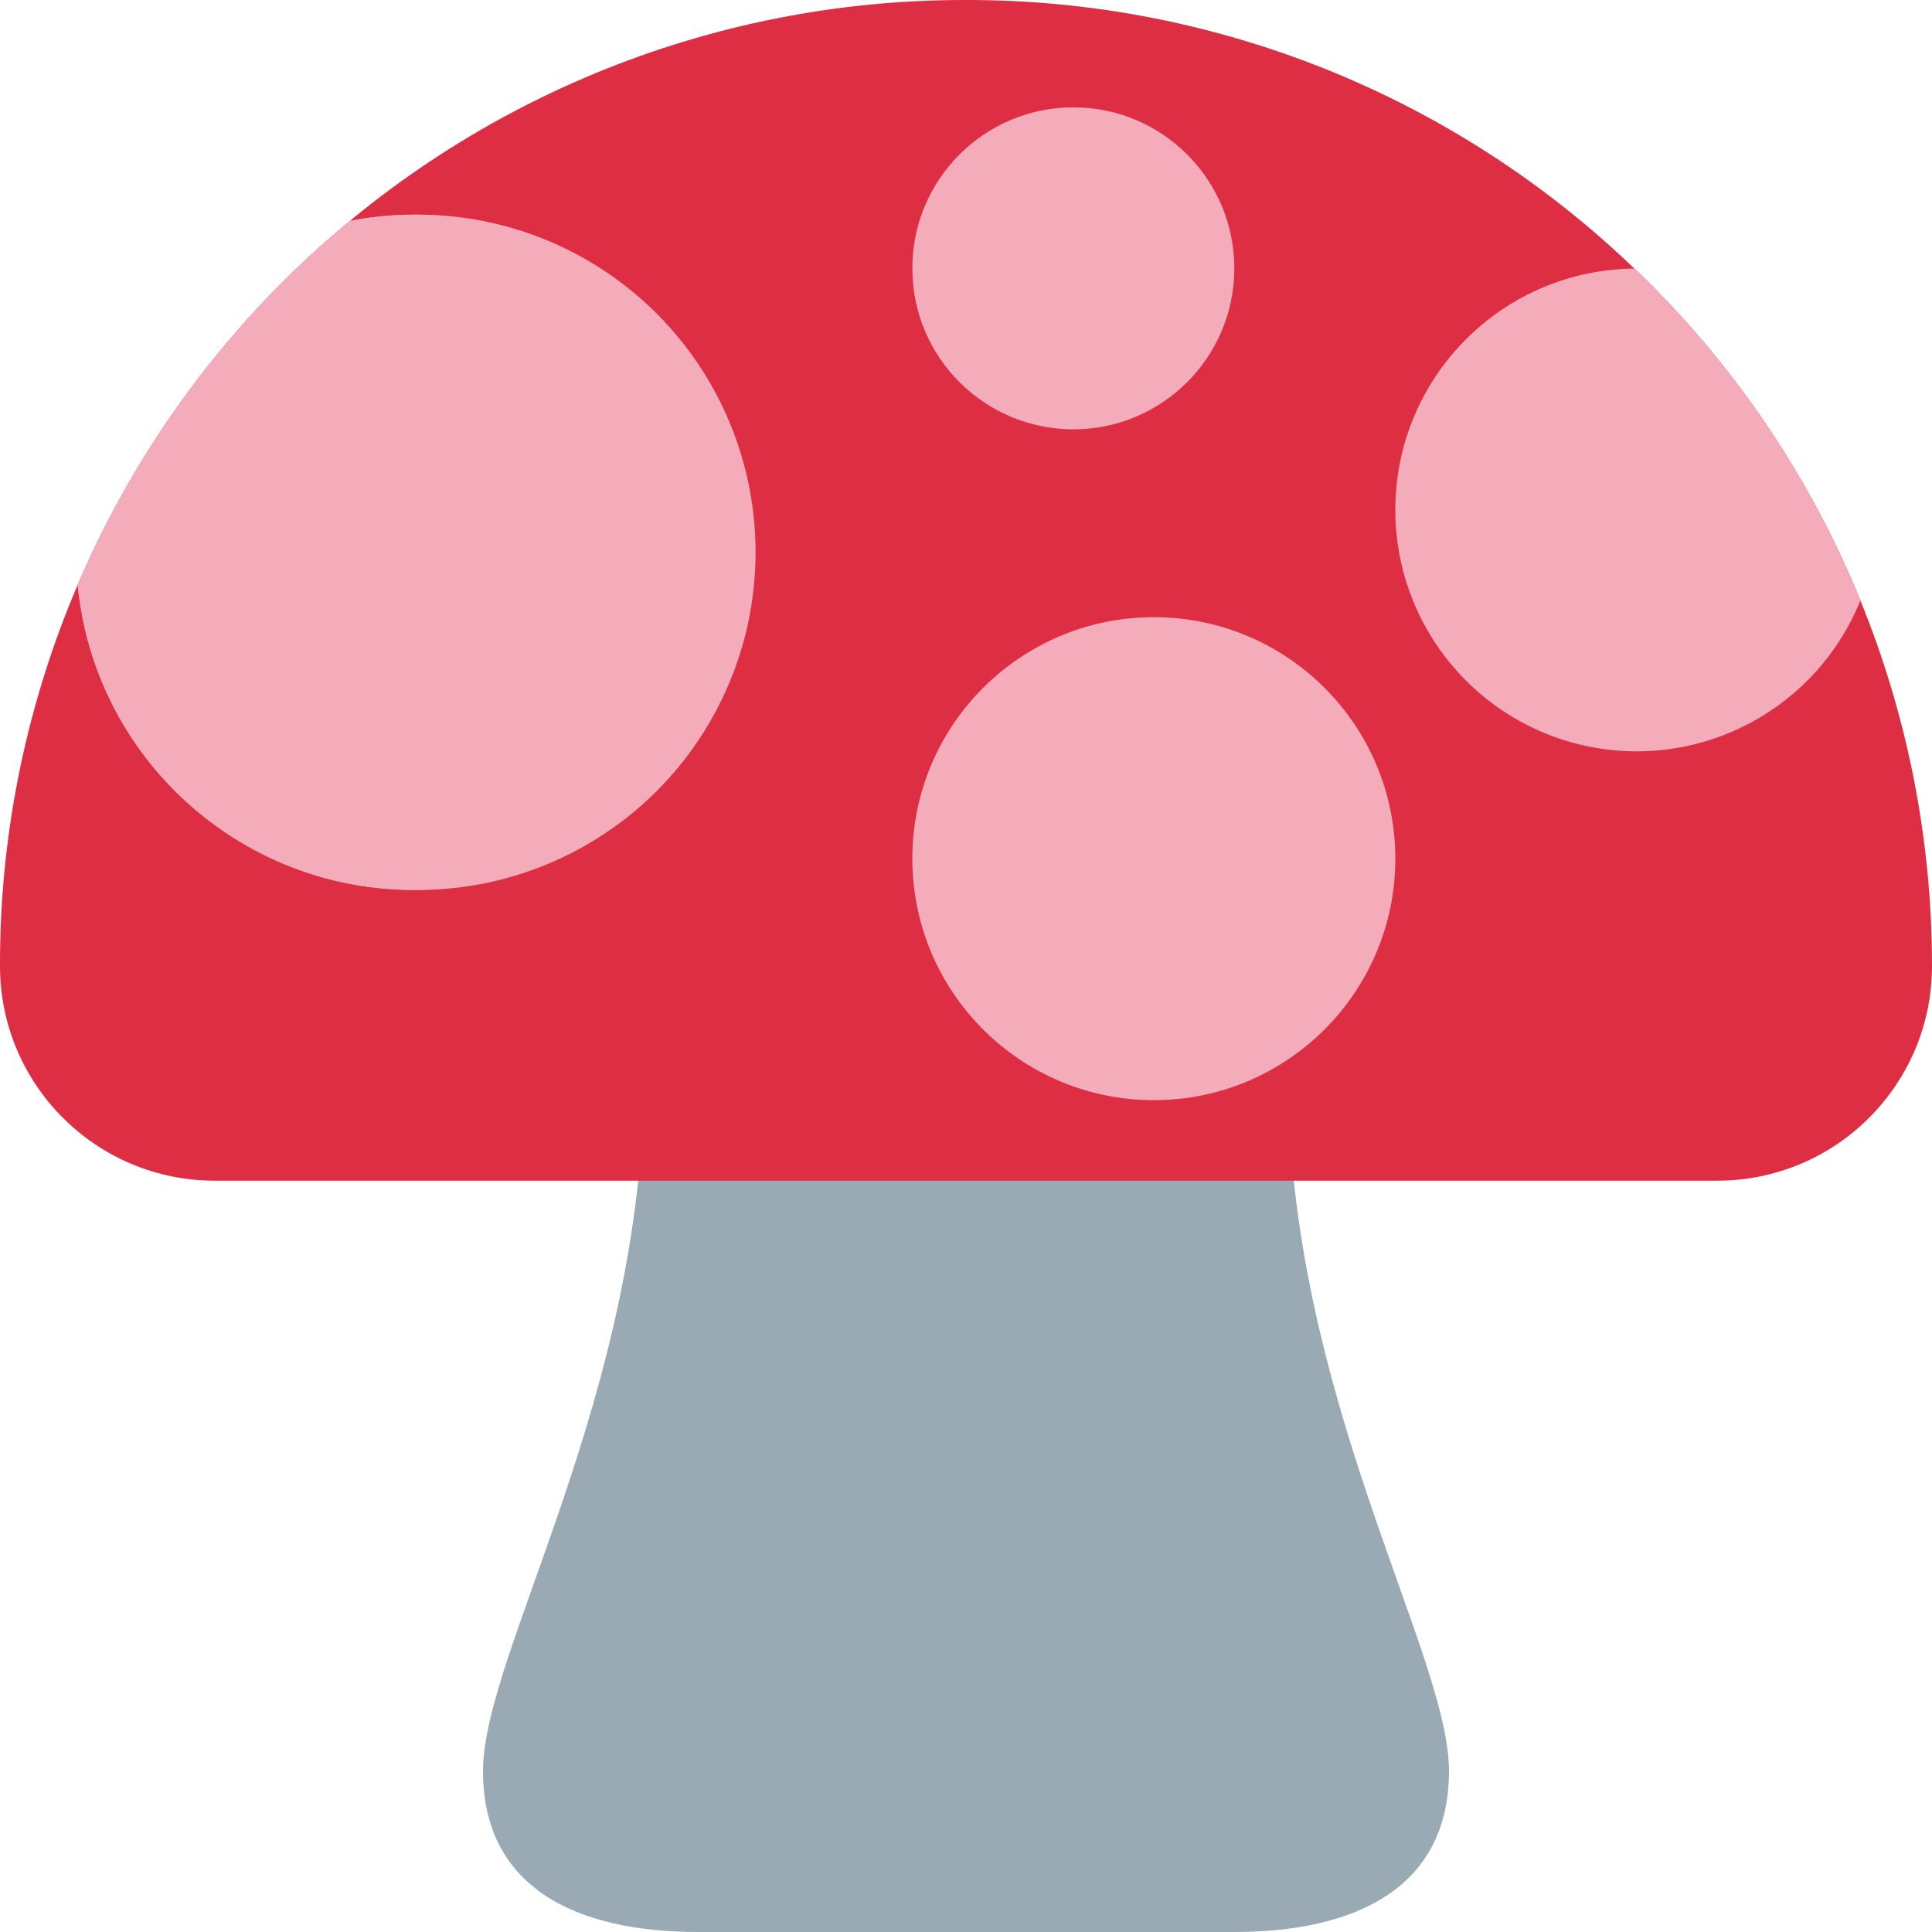
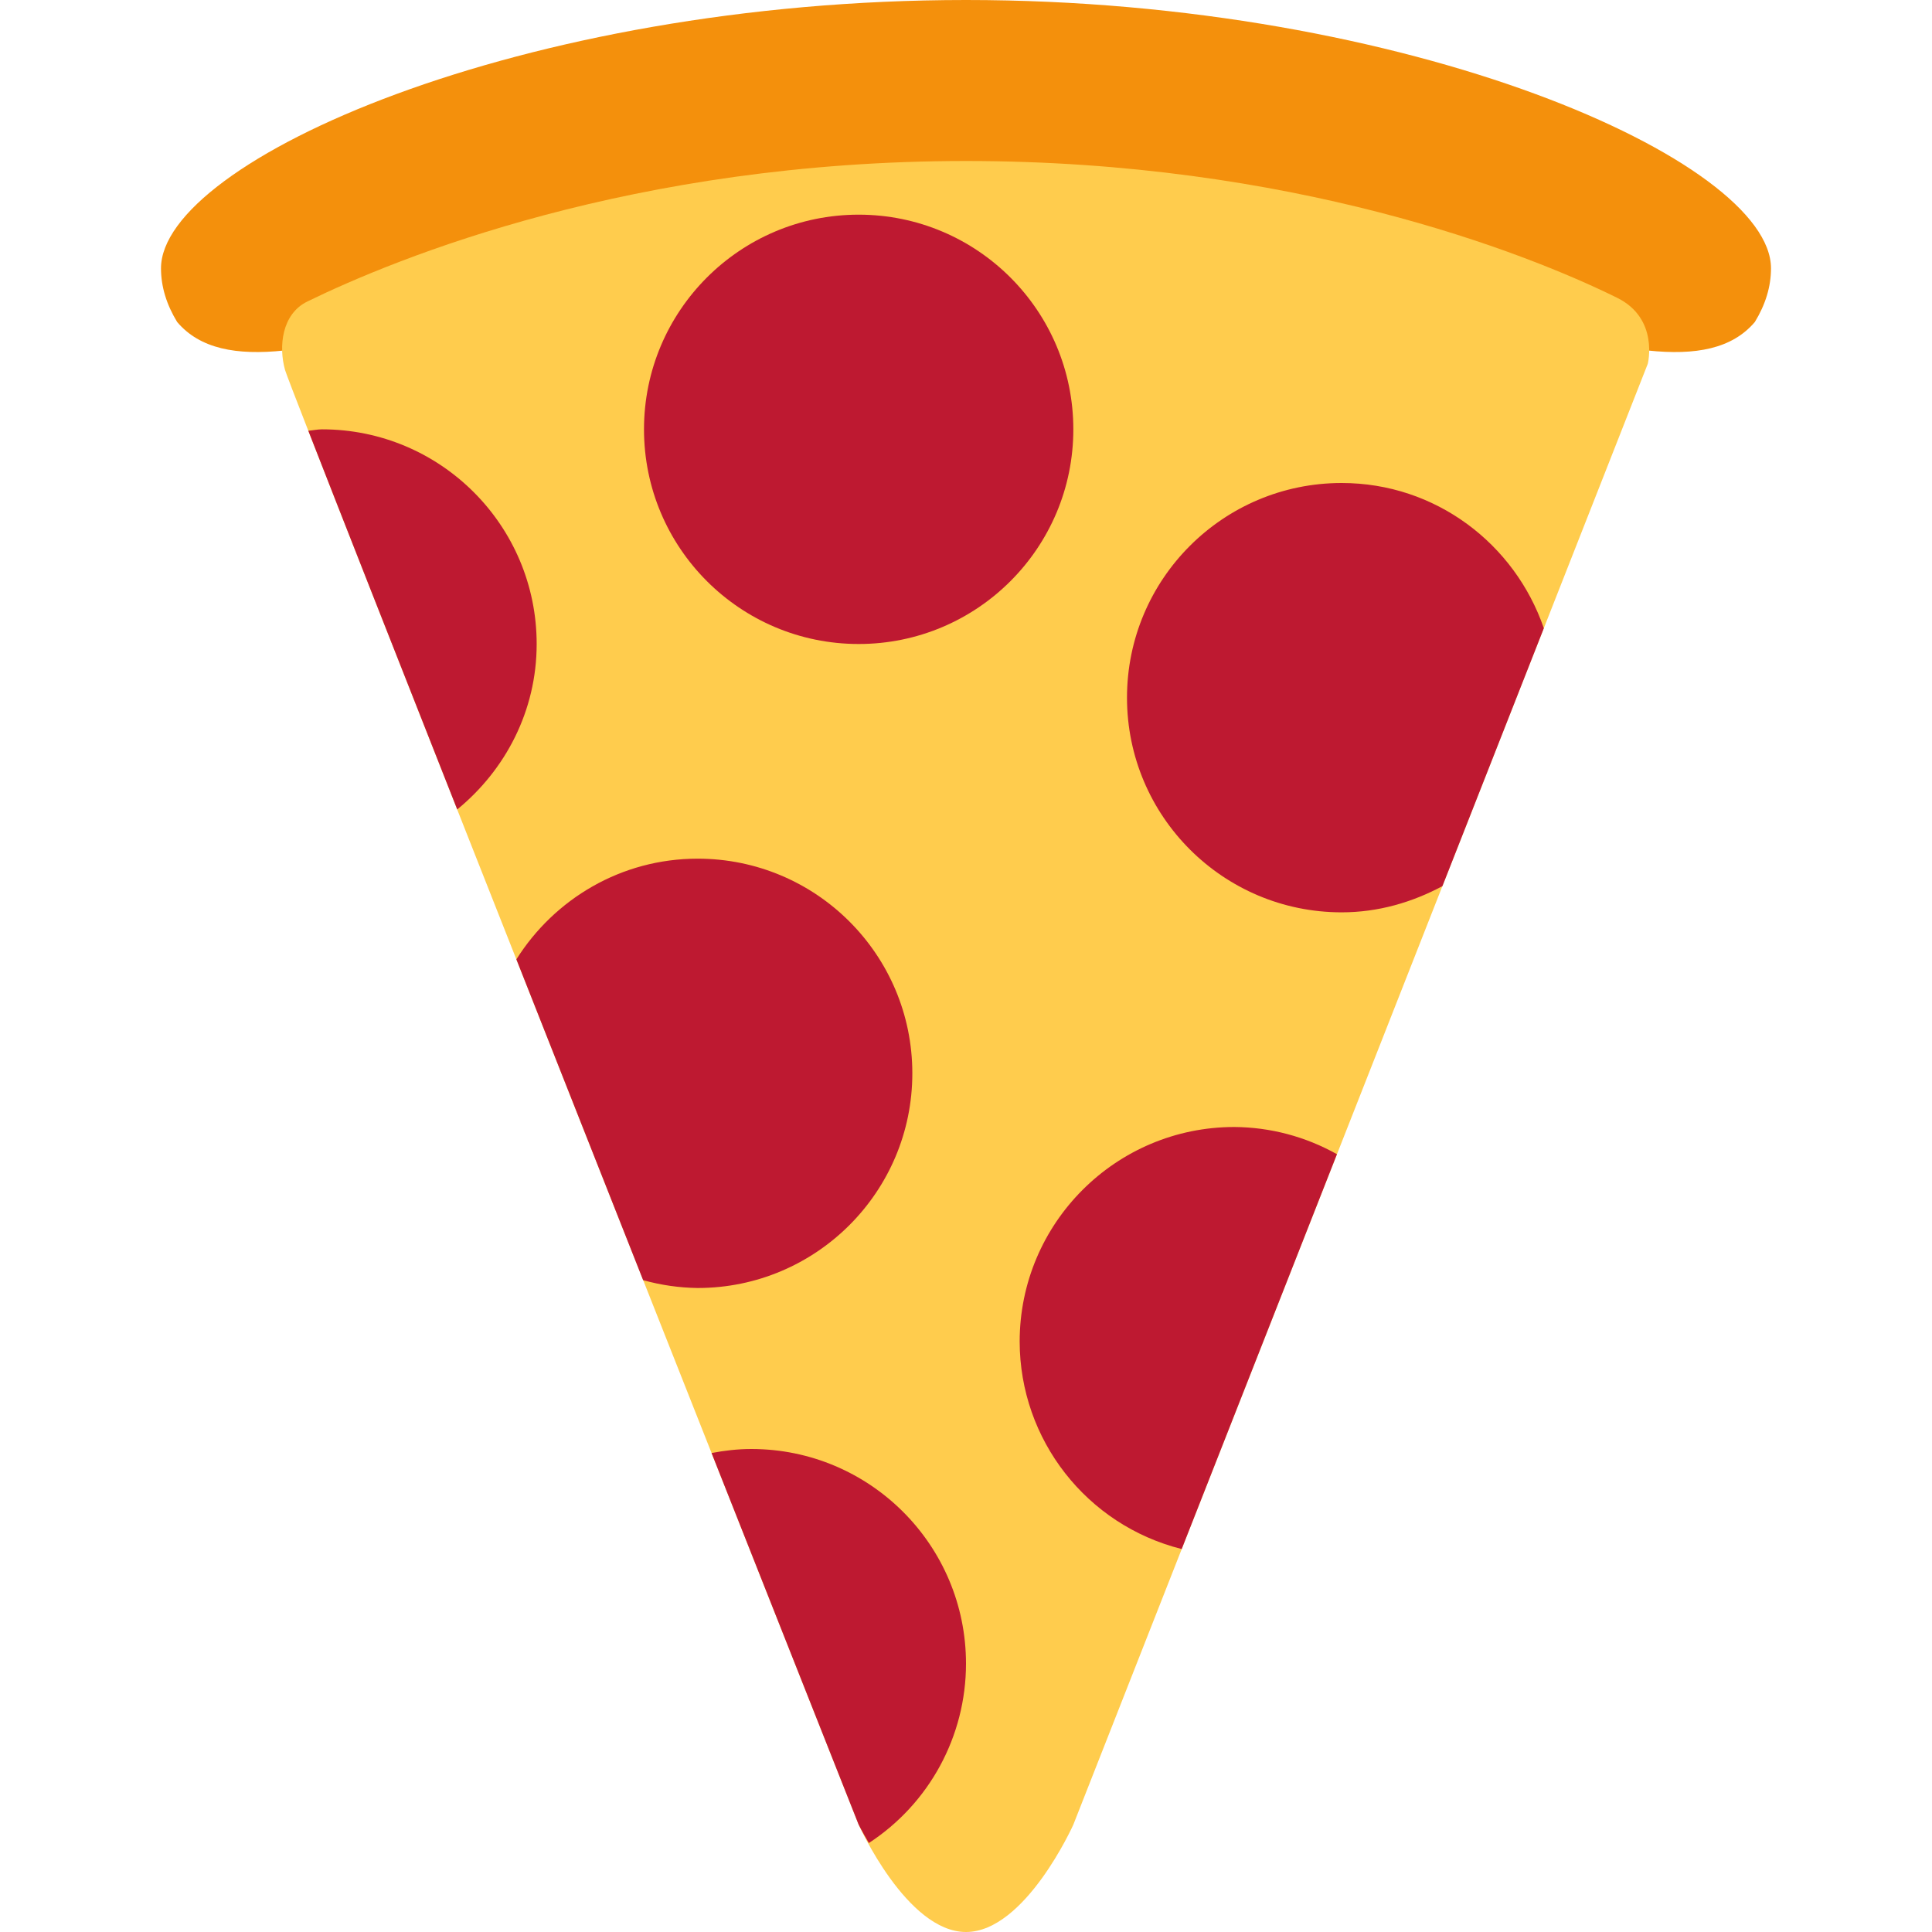
<svg xmlns="http://www.w3.org/2000/svg" viewBox="0 0 36 36">
-   <path fill="#99AAB5" d="M27 33c0 2.209-1.791 3-4 3H13c-2.209 0-4-.791-4-3s3-7 3-13 12-6 12 0 3 10.791 3 13z" />
-   <path fill="#DD2E44" d="m34.666 11.189-.001-.002a17.932 17.932 0 0 0-4.208-6.182h-.003A17.92 17.92 0 0 0 18 0 17.962 17.962 0 0 0 0 18a4 4 0 0 0 4 4h28a4 4 0 0 0 4-4c0-2.417-.48-4.713-1.334-6.811z" />
-   <g fill="#F4ABBA">
-     <path d="M7.708 16.583A6.292 6.292 0 1 0 7.708 4c-.405 0-.8.042-1.184.115A17.962 17.962 0 0 0 1.448 10.9a6.29 6.29 0 0 0 6.26 5.683z" />
-     <path d="M7.708 4.25c3.331 0 6.041 2.71 6.041 6.042s-2.71 6.042-6.041 6.042a6.014 6.014 0 0 1-6.006-5.394 17.773 17.773 0 0 1 4.931-6.59c.364-.067.726-.1 1.075-.1m0-.25c-.405 0-.8.042-1.184.115A17.962 17.962 0 0 0 1.448 10.9 6.291 6.291 0 1 0 7.708 4zM26 9.5a4.497 4.497 0 0 0 8.666 1.689l-.001-.002a17.932 17.932 0 0 0-4.208-6.182A4.496 4.496 0 0 0 26 9.5z" />
-     <circle cx="21.5" cy="16" r="4.5" />
-     <circle cx="20" cy="5" r="3" />
+   <path fill="#F4900C" d="M18 4c7.257 0 13 4 14.699 2 .197-.323.301-.657.301-1 0-2-6.716-5-15-5C9.716 0 3 3 3 5c0 .343.104.677.301 1C5 8 10.743 4 18 4z" />
+   <path fill="#FFCC4D" d="M18 3C11.787 3 7.384 4.81 5.727 5.618c-.477.233-.539.84-.415 1.278S16 34 16 34s.896 2 2 2 2-2 2-2L30.704 6.779s.213-.842-.569-1.229C28.392 4.689 24.047 3 18 3z" />
+   <g fill="#BE1931">
+     <path d="M18 31a4 4 0 0 0-4-4c-.254 0-.5.029-.741.075L16 34s.071.14.19.342A3.992 3.992 0 0 0 18 31zm-1-11a4 4 0 0 0-4-4c-1.426 0-2.67.752-3.378 1.876l2.362 5.978A3.97 3.97 0 0 0 13 24c2.208 0 4-1.792 4-4z" />
+     <circle cx="16" cy="8" r="4" />
+     <path d="M25 9a4 4 0 0 0 0 8c.682 0 1.315-.187 1.877-.488l1.89-4.806C28.227 10.135 26.752 9 25 9zm-6 16a3.992 3.992 0 0 0 3.019 3.864l2.893-7.357A3.954 3.954 0 0 0 23 21c-2.208 0-4 1.792-4 4zm-9-13a4 4 0 0 0-4-4c-.087 0-.169.02-.255.026.55 1.412 1.575 4.016 2.775 7.057C9.416 14.349 10 13.248 10 12z" />
  </g>
</svg>
